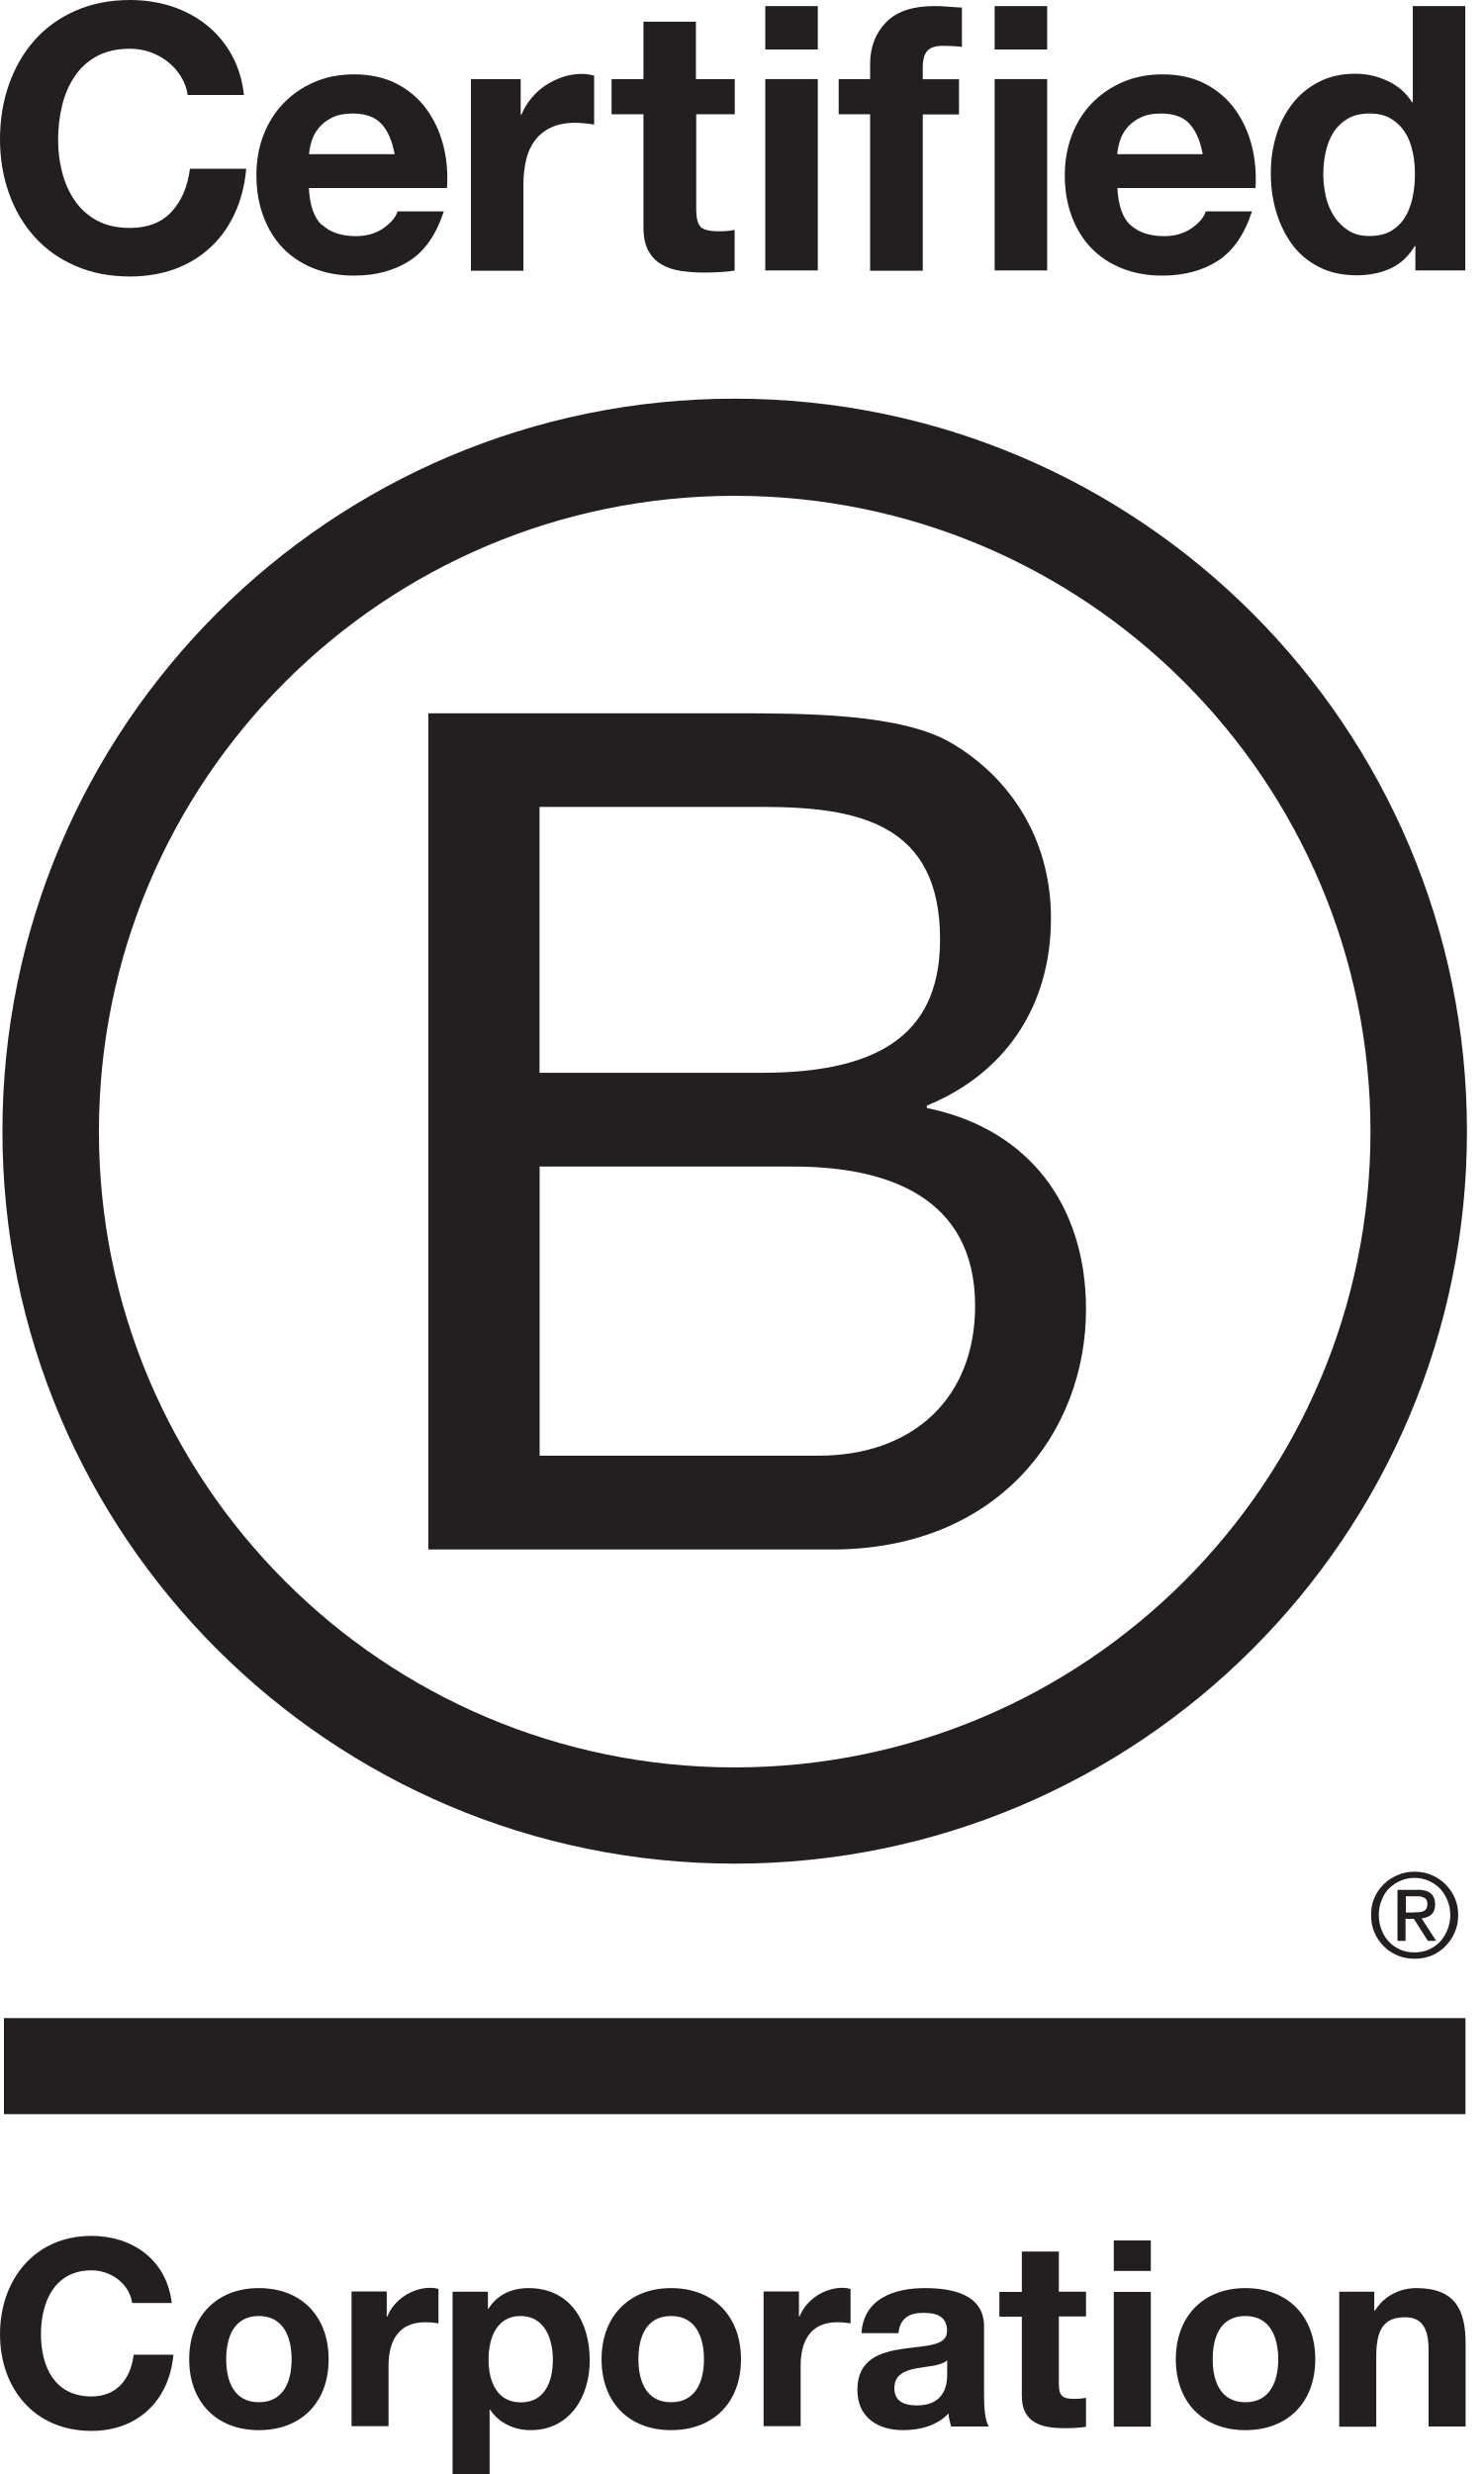
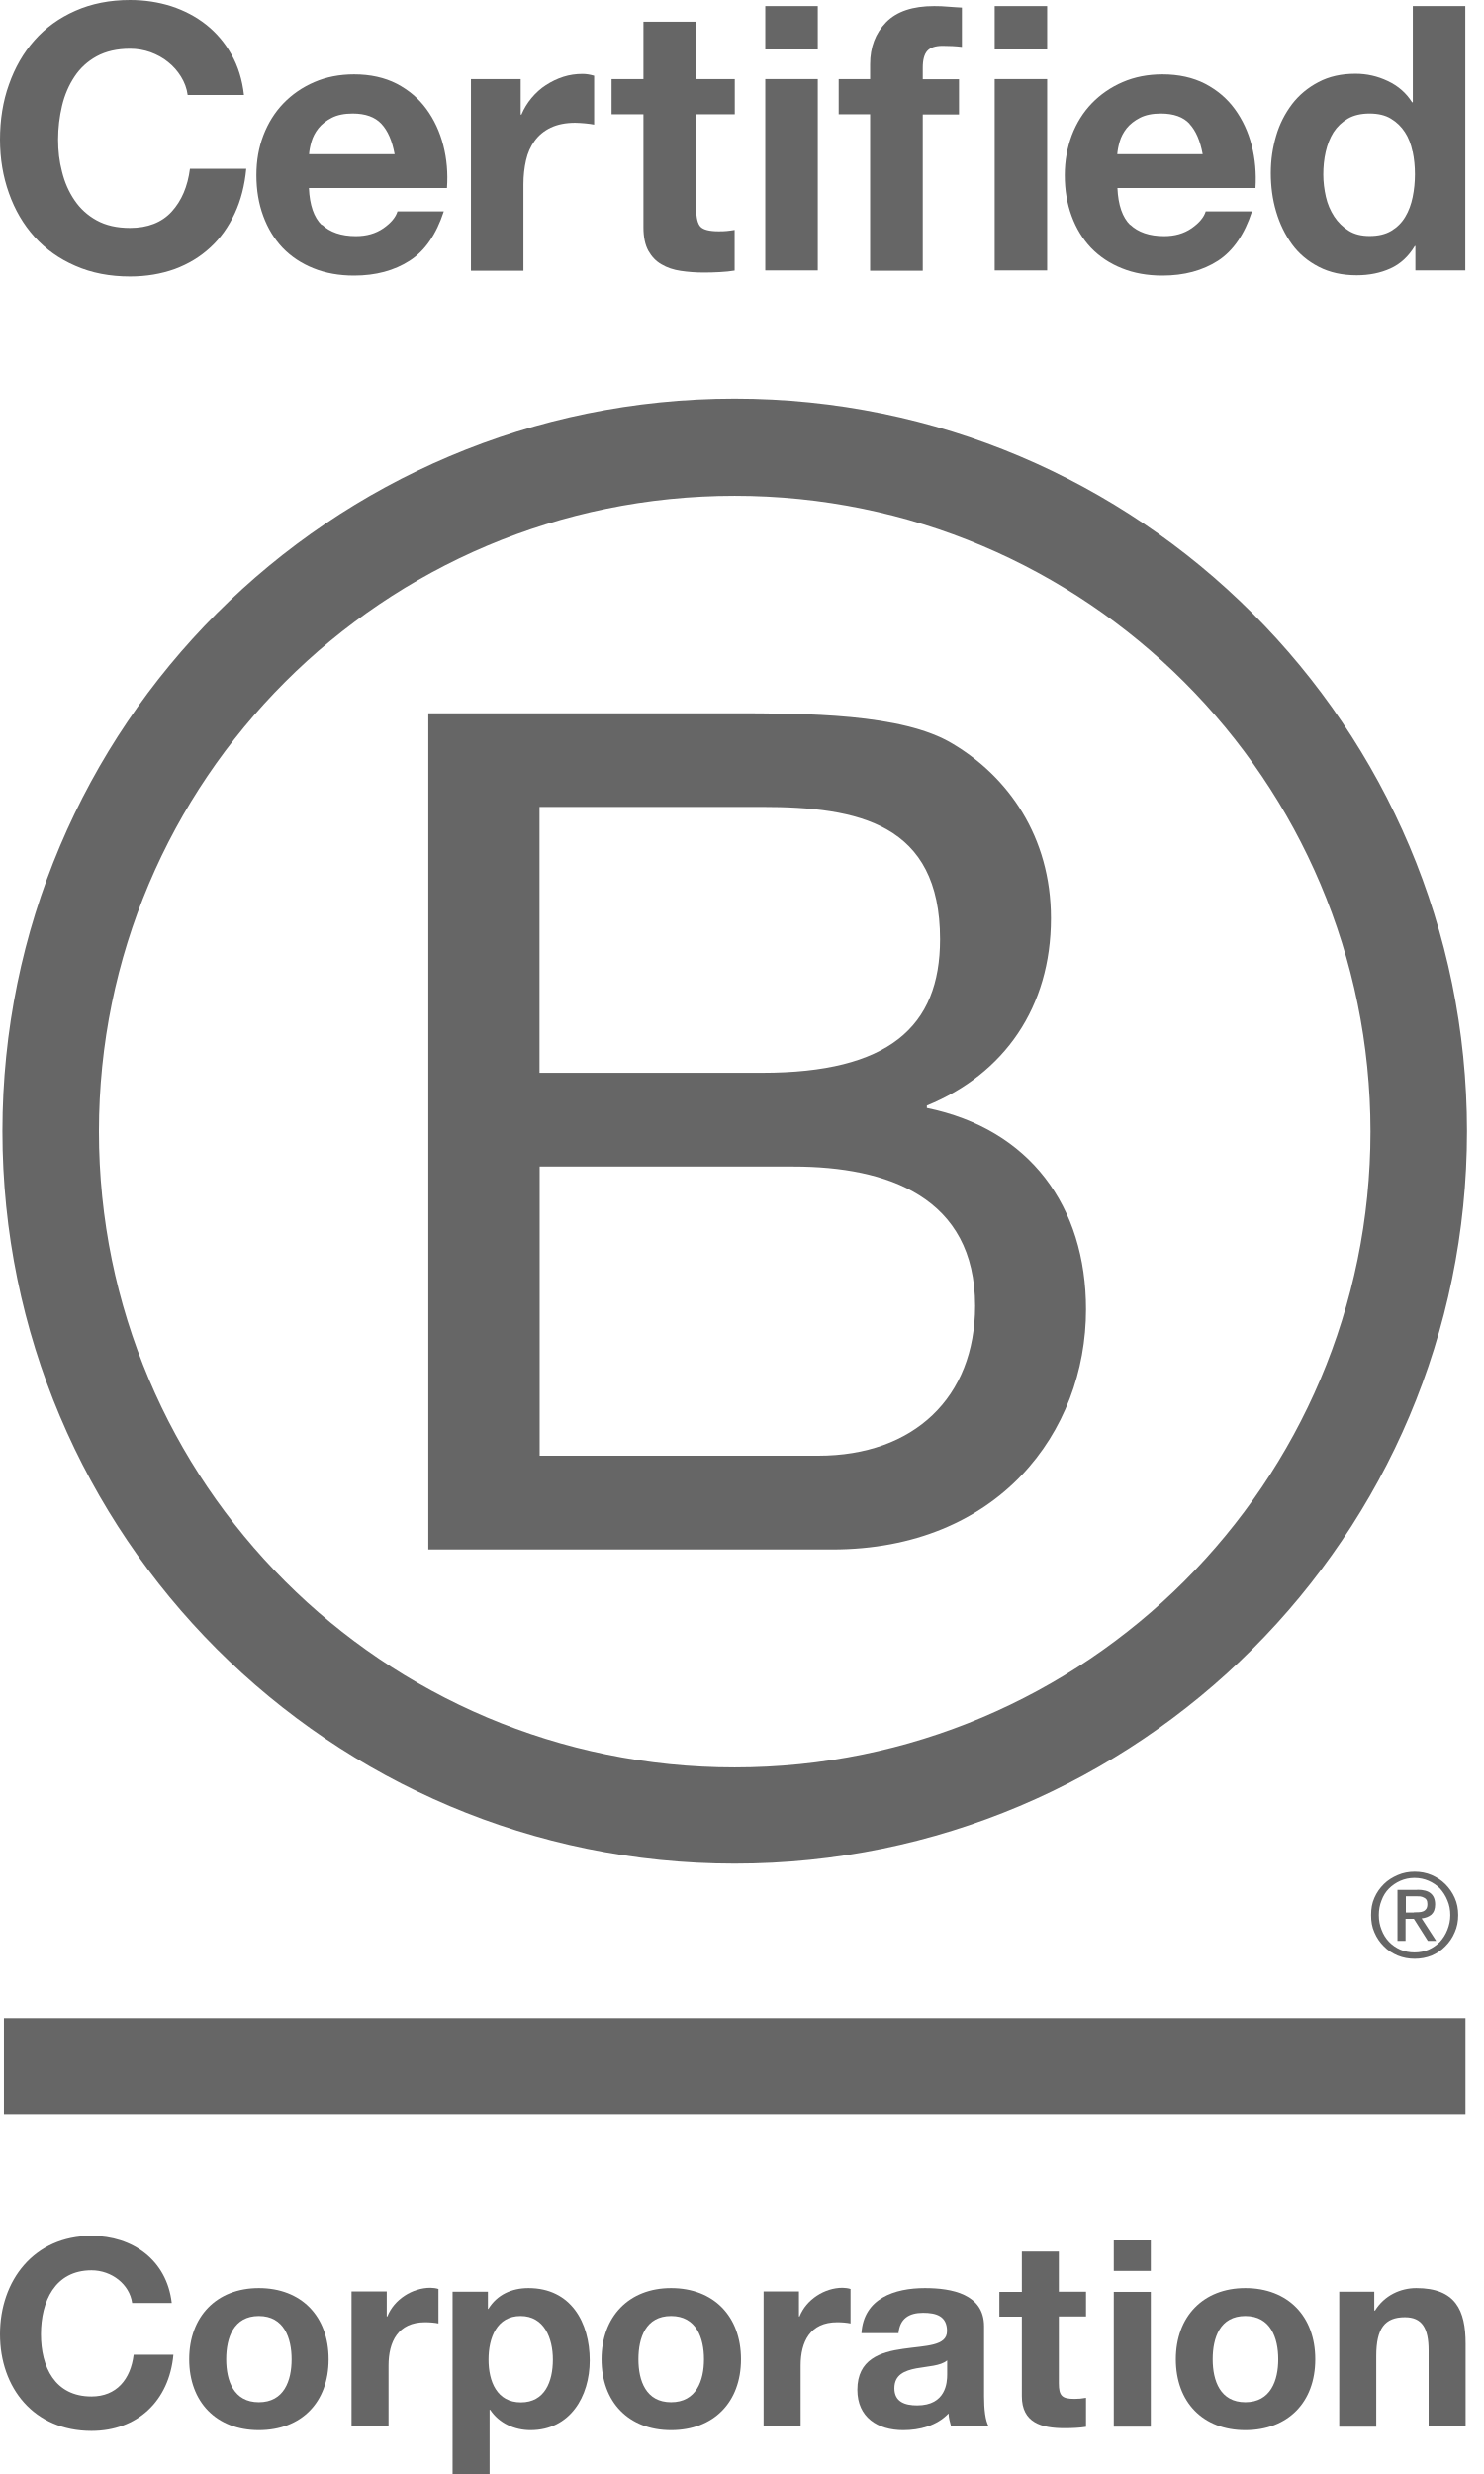
<svg xmlns="http://www.w3.org/2000/svg" width="63" height="105" viewBox="0 0 63 105" fill="none">
-   <path d="M18.183 30.273H31.052C34.182 30.273 38.311 30.273 40.443 31.567C42.781 32.958 44.616 35.49 44.616 38.974C44.616 42.748 42.633 45.583 39.348 46.922V47.025C43.721 47.921 46.104 51.199 46.104 55.572C46.104 60.79 42.375 65.762 35.322 65.762H18.183V30.273ZM22.904 45.531H32.353C37.718 45.531 39.908 43.592 39.908 39.863C39.908 34.942 36.43 34.246 32.353 34.246H22.904V45.525V45.531ZM22.904 61.782H34.736C38.807 61.782 41.396 59.295 41.396 55.424C41.396 50.8 37.667 49.511 33.693 49.511H22.91V61.788L22.904 61.782Z" fill="#231F20" />
-   <path d="M58.181 48.024C58.181 62.928 46.098 75.011 31.187 75.011C16.276 75.011 4.2 62.934 4.2 48.024C4.2 33.113 16.283 21.043 31.187 21.043C46.091 21.043 58.181 33.126 58.181 48.03V48.024ZM31.187 16.92C14.022 16.92 0.103 30.839 0.103 48.011C0.103 65.182 14.022 79.095 31.187 79.095C48.352 79.095 62.277 65.176 62.277 48.011C62.277 30.846 48.358 16.92 31.187 16.92Z" fill="#231F20" />
-   <path d="M62.213 85.651H0.167V89.728H62.213V85.651Z" fill="#231F20" />
-   <path d="M60.023 81.162C60.1 81.162 60.171 81.162 60.242 81.156C60.306 81.156 60.371 81.137 60.422 81.117C60.48 81.092 60.519 81.053 60.551 81.008C60.583 80.956 60.596 80.892 60.596 80.808C60.596 80.737 60.583 80.673 60.558 80.634C60.532 80.589 60.493 80.557 60.448 80.538C60.403 80.512 60.358 80.499 60.294 80.486C60.236 80.486 60.184 80.48 60.126 80.48H59.682V81.169H60.029L60.023 81.162ZM60.171 80.203C60.429 80.203 60.616 80.254 60.738 80.357C60.86 80.46 60.925 80.615 60.925 80.828C60.925 81.027 60.867 81.162 60.764 81.259C60.654 81.349 60.519 81.401 60.352 81.42L60.97 82.373H60.616L60.023 81.439H59.669V82.373H59.327V80.209H60.165L60.171 80.203ZM58.651 81.903C58.722 82.096 58.831 82.27 58.967 82.412C59.102 82.554 59.263 82.663 59.45 82.747C59.63 82.824 59.836 82.863 60.049 82.863C60.261 82.863 60.468 82.824 60.648 82.747C60.835 82.663 60.989 82.554 61.131 82.412C61.26 82.27 61.369 82.103 61.447 81.903C61.524 81.71 61.569 81.504 61.569 81.278C61.569 81.053 61.53 80.847 61.447 80.654C61.369 80.46 61.26 80.293 61.131 80.151C60.989 80.01 60.828 79.9 60.648 79.823C60.468 79.745 60.268 79.7 60.049 79.7C59.83 79.7 59.63 79.745 59.45 79.823C59.263 79.906 59.102 80.016 58.967 80.151C58.825 80.293 58.722 80.46 58.651 80.654C58.574 80.847 58.535 81.046 58.535 81.278C58.535 81.51 58.574 81.71 58.651 81.903ZM58.348 80.544C58.445 80.319 58.58 80.132 58.748 79.964C58.915 79.797 59.115 79.675 59.34 79.578C59.566 79.481 59.804 79.436 60.055 79.436C60.306 79.436 60.551 79.481 60.777 79.578C60.996 79.675 61.189 79.797 61.356 79.964C61.524 80.132 61.659 80.325 61.756 80.544C61.859 80.77 61.904 81.014 61.904 81.278C61.904 81.543 61.859 81.787 61.756 82.013C61.659 82.245 61.524 82.438 61.356 82.605C61.189 82.779 60.996 82.901 60.777 82.998C60.551 83.088 60.313 83.133 60.055 83.133C59.798 83.133 59.566 83.088 59.34 82.998C59.115 82.901 58.915 82.779 58.748 82.605C58.58 82.438 58.445 82.245 58.348 82.013C58.245 81.787 58.207 81.543 58.207 81.278C58.207 81.014 58.245 80.77 58.348 80.544Z" fill="#231F20" />
-   <path d="M7.684 3.253C7.536 3.014 7.356 2.808 7.137 2.634C6.918 2.454 6.666 2.319 6.389 2.216C6.112 2.119 5.823 2.068 5.52 2.068C4.966 2.068 4.496 2.177 4.103 2.39C3.716 2.602 3.401 2.892 3.163 3.253C2.924 3.613 2.744 4.026 2.634 4.489C2.525 4.953 2.467 5.43 2.467 5.919C2.467 6.409 2.518 6.847 2.634 7.291C2.744 7.736 2.918 8.135 3.163 8.496C3.401 8.85 3.716 9.14 4.103 9.352C4.489 9.565 4.96 9.674 5.52 9.674C6.273 9.674 6.866 9.442 7.285 8.985C7.71 8.521 7.967 7.916 8.064 7.162H10.454C10.389 7.864 10.228 8.496 9.964 9.062C9.7 9.629 9.359 10.112 8.927 10.505C8.496 10.905 7.993 11.207 7.42 11.42C6.847 11.626 6.209 11.735 5.52 11.735C4.663 11.735 3.89 11.587 3.201 11.284C2.512 10.988 1.939 10.576 1.462 10.048C0.992 9.526 0.631 8.908 0.38 8.199C0.129 7.497 0 6.737 0 5.919C0 5.101 0.122 4.303 0.38 3.588C0.631 2.873 0.992 2.241 1.462 1.713C1.932 1.179 2.512 0.76 3.201 0.457C3.884 0.155 4.657 0 5.52 0C6.138 0 6.724 0.09 7.272 0.264C7.819 0.444 8.315 0.702 8.747 1.043C9.178 1.385 9.539 1.803 9.822 2.306C10.106 2.808 10.286 3.388 10.357 4.032H7.967C7.929 3.749 7.832 3.491 7.684 3.253Z" fill="#231F20" />
-   <path d="M13.668 9.533C14.003 9.855 14.486 10.022 15.11 10.022C15.561 10.022 15.948 9.913 16.276 9.687C16.598 9.462 16.798 9.223 16.875 8.972H18.84C18.524 9.945 18.041 10.647 17.39 11.066C16.74 11.484 15.954 11.697 15.033 11.697C14.396 11.697 13.816 11.594 13.307 11.387C12.792 11.181 12.36 10.892 11.999 10.518C11.645 10.144 11.368 9.694 11.175 9.165C10.982 8.644 10.885 8.064 10.885 7.439C10.885 6.814 10.982 6.267 11.181 5.745C11.381 5.224 11.665 4.766 12.032 4.386C12.399 4.006 12.837 3.703 13.346 3.484C13.854 3.265 14.415 3.156 15.033 3.156C15.722 3.156 16.328 3.291 16.843 3.555C17.358 3.826 17.777 4.18 18.105 4.631C18.434 5.082 18.672 5.597 18.82 6.17C18.968 6.744 19.02 7.349 18.975 7.98H13.114C13.146 8.702 13.326 9.23 13.661 9.552L13.668 9.533ZM16.192 5.256C15.922 4.966 15.516 4.818 14.975 4.818C14.621 4.818 14.325 4.876 14.086 4.998C13.848 5.12 13.661 5.269 13.52 5.443C13.378 5.623 13.281 5.81 13.223 6.009C13.165 6.209 13.133 6.383 13.12 6.544H16.753C16.65 5.977 16.463 5.546 16.192 5.256Z" fill="#231F20" />
-   <path d="M22.105 3.356V4.863H22.137C22.241 4.612 22.382 4.38 22.563 4.161C22.743 3.948 22.943 3.761 23.174 3.613C23.406 3.465 23.651 3.343 23.915 3.259C24.179 3.175 24.45 3.137 24.733 3.137C24.881 3.137 25.042 3.162 25.223 3.214V5.288C25.12 5.269 24.991 5.249 24.843 5.236C24.695 5.224 24.553 5.211 24.418 5.211C24.012 5.211 23.664 5.282 23.381 5.417C23.097 5.552 22.872 5.739 22.698 5.977C22.524 6.215 22.402 6.486 22.331 6.802C22.26 7.117 22.221 7.459 22.221 7.826V11.491H19.993V3.356H22.112H22.105Z" fill="#231F20" />
-   <path d="M31.193 3.356V4.85H29.557V8.876C29.557 9.256 29.622 9.507 29.744 9.629C29.867 9.752 30.124 9.816 30.498 9.816C30.627 9.816 30.742 9.816 30.858 9.803C30.974 9.79 31.084 9.777 31.187 9.758V11.484C31 11.517 30.788 11.536 30.556 11.549C30.324 11.562 30.099 11.568 29.88 11.568C29.532 11.568 29.203 11.542 28.9 11.497C28.591 11.452 28.321 11.362 28.082 11.22C27.844 11.085 27.664 10.892 27.522 10.64C27.387 10.389 27.316 10.061 27.316 9.649V4.85H25.963V3.356H27.316V0.921H29.544V3.356H31.18H31.193Z" fill="#231F20" />
-   <path d="M32.488 2.1V0.258H34.717V2.1H32.488ZM34.717 3.356V11.478H32.488V3.356H34.717Z" fill="#231F20" />
-   <path d="M35.605 4.85V3.356H36.939V2.725C36.939 2.003 37.164 1.411 37.615 0.947C38.066 0.483 38.749 0.258 39.657 0.258C39.856 0.258 40.056 0.264 40.256 0.284C40.456 0.296 40.649 0.316 40.836 0.322V1.99C40.571 1.958 40.301 1.945 40.017 1.945C39.715 1.945 39.496 2.016 39.367 2.158C39.238 2.3 39.174 2.538 39.174 2.873V3.362H40.713V4.857H39.174V11.491H36.939V4.85H35.605Z" fill="#231F20" />
-   <path d="M42.227 2.1V0.258H44.455V2.1H42.227ZM44.455 3.356V11.478H42.227V3.356H44.455Z" fill="#231F20" />
-   <path d="M47.978 9.533C48.313 9.855 48.797 10.022 49.421 10.022C49.872 10.022 50.259 9.913 50.587 9.687C50.909 9.462 51.109 9.223 51.186 8.972H53.151C52.835 9.945 52.352 10.647 51.708 11.066C51.057 11.484 50.272 11.697 49.35 11.697C48.713 11.697 48.133 11.594 47.624 11.387C47.109 11.181 46.678 10.892 46.317 10.518C45.962 10.144 45.686 9.694 45.492 9.165C45.299 8.644 45.203 8.064 45.203 7.439C45.203 6.814 45.306 6.267 45.499 5.745C45.698 5.224 45.982 4.766 46.349 4.386C46.716 4.006 47.154 3.703 47.663 3.484C48.172 3.265 48.732 3.156 49.35 3.156C50.04 3.156 50.645 3.291 51.16 3.555C51.676 3.826 52.094 4.18 52.423 4.631C52.751 5.082 52.99 5.597 53.138 6.17C53.286 6.744 53.337 7.349 53.299 7.98H47.438C47.47 8.702 47.65 9.23 47.985 9.552L47.978 9.533ZM50.503 5.256C50.239 4.966 49.827 4.818 49.286 4.818C48.932 4.818 48.636 4.876 48.397 4.998C48.159 5.12 47.972 5.269 47.83 5.443C47.689 5.623 47.592 5.81 47.534 6.009C47.476 6.209 47.444 6.383 47.431 6.544H51.057C50.954 5.977 50.767 5.546 50.497 5.256H50.503Z" fill="#231F20" />
-   <path d="M60.062 10.441C59.798 10.879 59.456 11.201 59.031 11.394C58.606 11.587 58.129 11.684 57.595 11.684C56.989 11.684 56.455 11.568 55.991 11.33C55.527 11.091 55.147 10.776 54.851 10.37C54.555 9.964 54.329 9.501 54.175 8.979C54.02 8.457 53.949 7.91 53.949 7.343C53.949 6.776 54.026 6.274 54.175 5.765C54.323 5.256 54.555 4.812 54.851 4.419C55.147 4.032 55.527 3.717 55.972 3.485C56.423 3.246 56.944 3.13 57.543 3.13C58.026 3.13 58.484 3.234 58.915 3.44C59.353 3.646 59.695 3.942 59.946 4.341H59.978V0.258H62.206V11.478H60.087V10.441H60.055H60.062ZM59.965 6.428C59.901 6.119 59.798 5.849 59.643 5.61C59.488 5.372 59.295 5.185 59.05 5.037C58.812 4.889 58.503 4.818 58.142 4.818C57.782 4.818 57.466 4.889 57.215 5.037C56.964 5.185 56.764 5.378 56.609 5.617C56.461 5.855 56.352 6.132 56.281 6.441C56.21 6.75 56.178 7.072 56.178 7.407C56.178 7.723 56.217 8.038 56.287 8.348C56.358 8.663 56.48 8.94 56.642 9.191C56.803 9.436 57.009 9.636 57.253 9.79C57.498 9.945 57.794 10.016 58.142 10.016C58.509 10.016 58.812 9.945 59.063 9.797C59.308 9.649 59.508 9.455 59.656 9.204C59.804 8.96 59.907 8.676 59.971 8.367C60.036 8.051 60.068 7.729 60.068 7.394C60.068 7.059 60.036 6.737 59.971 6.428H59.965Z" fill="#231F20" />
-   <path d="M5.61 97.741C5.501 96.956 4.747 96.357 3.884 96.357C2.325 96.357 1.739 97.683 1.739 99.068C1.739 100.453 2.325 101.709 3.884 101.709C4.947 101.709 5.546 100.981 5.674 99.938H7.362C7.182 101.909 5.823 103.171 3.884 103.171C1.436 103.171 0 101.342 0 99.068C0 96.795 1.436 94.894 3.884 94.894C5.623 94.894 7.079 95.912 7.291 97.741H5.61Z" fill="#231F20" />
-   <path d="M10.988 97.11C12.792 97.11 13.951 98.302 13.951 100.131C13.951 101.96 12.792 103.139 10.988 103.139C9.185 103.139 8.032 101.941 8.032 100.131C8.032 98.321 9.191 97.11 10.988 97.11ZM10.988 101.954C12.064 101.954 12.38 101.033 12.38 100.131C12.38 99.229 12.057 98.295 10.988 98.295C9.919 98.295 9.603 99.216 9.603 100.131C9.603 101.046 9.925 101.954 10.988 101.954Z" fill="#231F20" />
-   <path d="M14.924 97.251H16.418V98.314H16.444C16.727 97.593 17.506 97.097 18.273 97.097C18.383 97.097 18.518 97.116 18.614 97.148V98.611C18.466 98.578 18.234 98.559 18.047 98.559C16.895 98.559 16.495 99.39 16.495 100.395V102.971H14.924V97.251Z" fill="#231F20" />
-   <path d="M19.22 97.265H20.714V97.993H20.733C21.107 97.387 21.725 97.11 22.434 97.11C24.231 97.11 25.036 98.559 25.036 100.182C25.036 101.709 24.199 103.139 22.524 103.139C21.841 103.139 21.184 102.843 20.811 102.276H20.785V105H19.213V97.265H19.22ZM23.471 100.144C23.471 99.236 23.104 98.295 22.099 98.295C21.094 98.295 20.74 99.216 20.74 100.144C20.74 101.071 21.094 101.96 22.112 101.96C23.129 101.96 23.471 101.078 23.471 100.144Z" fill="#231F20" />
-   <path d="M28.488 97.11C30.292 97.11 31.457 98.302 31.457 100.131C31.457 101.96 30.292 103.139 28.488 103.139C26.685 103.139 25.538 101.941 25.538 100.131C25.538 98.321 26.698 97.11 28.488 97.11ZM28.488 101.954C29.564 101.954 29.886 101.033 29.886 100.131C29.886 99.229 29.564 98.295 28.488 98.295C27.413 98.295 27.103 99.216 27.103 100.131C27.103 101.046 27.425 101.954 28.488 101.954Z" fill="#231F20" />
-   <path d="M32.424 97.251H33.918V98.314H33.944C34.227 97.593 35.007 97.097 35.767 97.097C35.876 97.097 36.011 97.116 36.108 97.148V98.611C35.966 98.578 35.734 98.559 35.541 98.559C34.388 98.559 33.989 99.39 33.989 100.395V102.971H32.417V97.251H32.424Z" fill="#231F20" />
-   <path d="M36.572 99.023C36.662 97.548 37.976 97.11 39.264 97.11C40.404 97.11 41.776 97.361 41.776 98.733V101.709C41.776 102.231 41.827 102.746 41.976 102.984H40.378C40.327 102.804 40.275 102.617 40.269 102.43C39.773 102.952 39.045 103.139 38.343 103.139C37.261 103.139 36.398 102.598 36.398 101.426C36.398 100.131 37.37 99.822 38.343 99.686C39.309 99.545 40.204 99.577 40.204 98.933C40.204 98.289 39.734 98.16 39.187 98.16C38.588 98.16 38.201 98.405 38.143 99.023H36.572ZM40.204 100.182C39.934 100.414 39.386 100.427 38.897 100.517C38.407 100.614 37.969 100.781 37.969 101.361C37.969 101.941 38.42 102.089 38.935 102.089C40.159 102.089 40.211 101.116 40.211 100.775V100.189L40.204 100.182Z" fill="#231F20" />
-   <path d="M44.951 97.264H46.104V98.314H44.951V101.148C44.951 101.683 45.087 101.812 45.615 101.812C45.782 101.812 45.937 101.799 46.104 101.767V102.997C45.84 103.042 45.492 103.055 45.183 103.055C44.223 103.055 43.38 102.829 43.38 101.696V98.321H42.426V97.271H43.38V95.558H44.951V97.271V97.264Z" fill="#231F20" />
-   <path d="M48.855 96.382H47.283V95.088H48.855V96.382ZM47.283 97.271H48.855V102.991H47.283V97.271Z" fill="#231F20" />
-   <path d="M52.867 97.11C54.671 97.11 55.837 98.302 55.837 100.131C55.837 101.96 54.671 103.139 52.867 103.139C51.064 103.139 49.917 101.941 49.917 100.131C49.917 98.321 51.077 97.11 52.867 97.11ZM52.867 101.954C53.943 101.954 54.265 101.033 54.265 100.131C54.265 99.229 53.943 98.295 52.867 98.295C51.791 98.295 51.482 99.216 51.482 100.131C51.482 101.046 51.804 101.954 52.867 101.954Z" fill="#231F20" />
-   <path d="M56.848 97.265H58.342V98.063H58.374C58.773 97.419 59.456 97.11 60.126 97.11C61.794 97.11 62.219 98.05 62.219 99.468V102.984H60.648V99.751C60.648 98.811 60.371 98.347 59.643 98.347C58.786 98.347 58.426 98.823 58.426 99.989V102.991H56.854V97.271L56.848 97.265Z" fill="#231F20" />
+   <path d="M18.183 30.273H31.052C34.182 30.273 38.311 30.273 40.443 31.567C42.781 32.958 44.616 35.49 44.616 38.974C44.616 42.748 42.633 45.583 39.348 46.922V47.025C43.721 47.921 46.104 51.199 46.104 55.572C46.104 60.79 42.375 65.762 35.322 65.762H18.183V30.273ZM22.904 45.531H32.353C37.718 45.531 39.908 43.592 39.908 39.863C39.908 34.942 36.43 34.246 32.353 34.246H22.904V45.525V45.531ZM22.904 61.782H34.736C38.807 61.782 41.396 59.295 41.396 55.424C41.396 50.8 37.667 49.511 33.693 49.511H22.91V61.788L22.904 61.782Z" fill="#666666" />
+   <path d="M58.181 48.024C58.181 62.928 46.098 75.011 31.187 75.011C16.276 75.011 4.2 62.934 4.2 48.024C4.2 33.113 16.283 21.043 31.187 21.043C46.091 21.043 58.181 33.126 58.181 48.03V48.024ZM31.187 16.92C14.022 16.92 0.103 30.839 0.103 48.011C0.103 65.182 14.022 79.095 31.187 79.095C48.352 79.095 62.277 65.176 62.277 48.011C62.277 30.846 48.358 16.92 31.187 16.92Z" fill="#666666" />
+   <path d="M62.213 85.651H0.167V89.728H62.213V85.651Z" fill="#666666" />
+   <path d="M60.023 81.162C60.1 81.162 60.171 81.162 60.242 81.156C60.306 81.156 60.371 81.137 60.422 81.117C60.48 81.092 60.519 81.053 60.551 81.008C60.583 80.956 60.596 80.892 60.596 80.808C60.596 80.737 60.583 80.673 60.558 80.634C60.532 80.589 60.493 80.557 60.448 80.538C60.403 80.512 60.358 80.499 60.294 80.486C60.236 80.486 60.184 80.48 60.126 80.48H59.682V81.169H60.029L60.023 81.162ZM60.171 80.203C60.429 80.203 60.616 80.254 60.738 80.357C60.86 80.46 60.925 80.615 60.925 80.828C60.925 81.027 60.867 81.162 60.764 81.259C60.654 81.349 60.519 81.401 60.352 81.42L60.97 82.373H60.616L60.023 81.439H59.669V82.373H59.327V80.209H60.165L60.171 80.203ZM58.651 81.903C58.722 82.096 58.831 82.27 58.967 82.412C59.102 82.554 59.263 82.663 59.45 82.747C59.63 82.824 59.836 82.863 60.049 82.863C60.261 82.863 60.468 82.824 60.648 82.747C60.835 82.663 60.989 82.554 61.131 82.412C61.26 82.27 61.369 82.103 61.447 81.903C61.524 81.71 61.569 81.504 61.569 81.278C61.569 81.053 61.53 80.847 61.447 80.654C61.369 80.46 61.26 80.293 61.131 80.151C60.989 80.01 60.828 79.9 60.648 79.823C60.468 79.745 60.268 79.7 60.049 79.7C59.83 79.7 59.63 79.745 59.45 79.823C59.263 79.906 59.102 80.016 58.967 80.151C58.825 80.293 58.722 80.46 58.651 80.654C58.574 80.847 58.535 81.046 58.535 81.278C58.535 81.51 58.574 81.71 58.651 81.903ZM58.348 80.544C58.445 80.319 58.58 80.132 58.748 79.964C58.915 79.797 59.115 79.675 59.34 79.578C59.566 79.481 59.804 79.436 60.055 79.436C60.306 79.436 60.551 79.481 60.777 79.578C60.996 79.675 61.189 79.797 61.356 79.964C61.524 80.132 61.659 80.325 61.756 80.544C61.859 80.77 61.904 81.014 61.904 81.278C61.904 81.543 61.859 81.787 61.756 82.013C61.659 82.245 61.524 82.438 61.356 82.605C61.189 82.779 60.996 82.901 60.777 82.998C60.551 83.088 60.313 83.133 60.055 83.133C59.798 83.133 59.566 83.088 59.34 82.998C59.115 82.901 58.915 82.779 58.748 82.605C58.58 82.438 58.445 82.245 58.348 82.013C58.245 81.787 58.207 81.543 58.207 81.278C58.207 81.014 58.245 80.77 58.348 80.544Z" fill="#666666" />
+   <path d="M7.684 3.253C7.536 3.014 7.356 2.808 7.137 2.634C6.918 2.454 6.666 2.319 6.389 2.216C6.112 2.119 5.823 2.068 5.52 2.068C4.966 2.068 4.496 2.177 4.103 2.39C3.716 2.602 3.401 2.892 3.163 3.253C2.924 3.613 2.744 4.026 2.634 4.489C2.525 4.953 2.467 5.43 2.467 5.919C2.467 6.409 2.518 6.847 2.634 7.291C2.744 7.736 2.918 8.135 3.163 8.496C3.401 8.85 3.716 9.14 4.103 9.352C4.489 9.565 4.96 9.674 5.52 9.674C6.273 9.674 6.866 9.442 7.285 8.985C7.71 8.521 7.967 7.916 8.064 7.162H10.454C10.389 7.864 10.228 8.496 9.964 9.062C9.7 9.629 9.359 10.112 8.927 10.505C8.496 10.905 7.993 11.207 7.42 11.42C6.847 11.626 6.209 11.735 5.52 11.735C4.663 11.735 3.89 11.587 3.201 11.284C2.512 10.988 1.939 10.576 1.462 10.048C0.992 9.526 0.631 8.908 0.38 8.199C0.129 7.497 0 6.737 0 5.919C0 5.101 0.122 4.303 0.38 3.588C0.631 2.873 0.992 2.241 1.462 1.713C1.932 1.179 2.512 0.76 3.201 0.457C3.884 0.155 4.657 0 5.52 0C6.138 0 6.724 0.09 7.272 0.264C7.819 0.444 8.315 0.702 8.747 1.043C9.178 1.385 9.539 1.803 9.822 2.306C10.106 2.808 10.286 3.388 10.357 4.032H7.967C7.929 3.749 7.832 3.491 7.684 3.253Z" fill="#666666" />
+   <path d="M13.668 9.533C14.003 9.855 14.486 10.022 15.11 10.022C15.561 10.022 15.948 9.913 16.276 9.687C16.598 9.462 16.798 9.223 16.875 8.972H18.84C18.524 9.945 18.041 10.647 17.39 11.066C16.74 11.484 15.954 11.697 15.033 11.697C14.396 11.697 13.816 11.594 13.307 11.387C12.792 11.181 12.36 10.892 11.999 10.518C11.645 10.144 11.368 9.694 11.175 9.165C10.982 8.644 10.885 8.064 10.885 7.439C10.885 6.814 10.982 6.267 11.181 5.745C11.381 5.224 11.665 4.766 12.032 4.386C12.399 4.006 12.837 3.703 13.346 3.484C13.854 3.265 14.415 3.156 15.033 3.156C15.722 3.156 16.328 3.291 16.843 3.555C17.358 3.826 17.777 4.18 18.105 4.631C18.434 5.082 18.672 5.597 18.82 6.17C18.968 6.744 19.02 7.349 18.975 7.98H13.114C13.146 8.702 13.326 9.23 13.661 9.552L13.668 9.533ZM16.192 5.256C15.922 4.966 15.516 4.818 14.975 4.818C14.621 4.818 14.325 4.876 14.086 4.998C13.848 5.12 13.661 5.269 13.52 5.443C13.378 5.623 13.281 5.81 13.223 6.009C13.165 6.209 13.133 6.383 13.12 6.544H16.753C16.65 5.977 16.463 5.546 16.192 5.256Z" fill="#666666" />
+   <path d="M22.105 3.356V4.863H22.137C22.241 4.612 22.382 4.38 22.563 4.161C22.743 3.948 22.943 3.761 23.174 3.613C23.406 3.465 23.651 3.343 23.915 3.259C24.179 3.175 24.45 3.137 24.733 3.137C24.881 3.137 25.042 3.162 25.223 3.214V5.288C25.12 5.269 24.991 5.249 24.843 5.236C24.695 5.224 24.553 5.211 24.418 5.211C24.012 5.211 23.664 5.282 23.381 5.417C23.097 5.552 22.872 5.739 22.698 5.977C22.524 6.215 22.402 6.486 22.331 6.802C22.26 7.117 22.221 7.459 22.221 7.826V11.491H19.993V3.356H22.112H22.105Z" fill="#666666" />
+   <path d="M31.193 3.356V4.85H29.557V8.876C29.557 9.256 29.622 9.507 29.744 9.629C29.867 9.752 30.124 9.816 30.498 9.816C30.627 9.816 30.742 9.816 30.858 9.803C30.974 9.79 31.084 9.777 31.187 9.758V11.484C31 11.517 30.788 11.536 30.556 11.549C30.324 11.562 30.099 11.568 29.88 11.568C29.532 11.568 29.203 11.542 28.9 11.497C28.591 11.452 28.321 11.362 28.082 11.22C27.844 11.085 27.664 10.892 27.522 10.64C27.387 10.389 27.316 10.061 27.316 9.649V4.85H25.963V3.356H27.316V0.921H29.544V3.356H31.18H31.193Z" fill="#666666" />
+   <path d="M32.488 2.1V0.258H34.717V2.1H32.488ZM34.717 3.356V11.478H32.488V3.356H34.717Z" fill="#666666" />
+   <path d="M35.605 4.85V3.356H36.939V2.725C36.939 2.003 37.164 1.411 37.615 0.947C38.066 0.483 38.749 0.258 39.657 0.258C39.856 0.258 40.056 0.264 40.256 0.284C40.456 0.296 40.649 0.316 40.836 0.322V1.99C40.571 1.958 40.301 1.945 40.017 1.945C39.715 1.945 39.496 2.016 39.367 2.158C39.238 2.3 39.174 2.538 39.174 2.873V3.362H40.713V4.857H39.174V11.491H36.939V4.85H35.605Z" fill="#666666" />
+   <path d="M42.227 2.1V0.258H44.455V2.1H42.227ZM44.455 3.356V11.478H42.227V3.356H44.455Z" fill="#666666" />
+   <path d="M47.978 9.533C48.313 9.855 48.797 10.022 49.421 10.022C49.872 10.022 50.259 9.913 50.587 9.687C50.909 9.462 51.109 9.223 51.186 8.972H53.151C52.835 9.945 52.352 10.647 51.708 11.066C51.057 11.484 50.272 11.697 49.35 11.697C48.713 11.697 48.133 11.594 47.624 11.387C47.109 11.181 46.678 10.892 46.317 10.518C45.962 10.144 45.686 9.694 45.492 9.165C45.299 8.644 45.203 8.064 45.203 7.439C45.203 6.814 45.306 6.267 45.499 5.745C45.698 5.224 45.982 4.766 46.349 4.386C46.716 4.006 47.154 3.703 47.663 3.484C48.172 3.265 48.732 3.156 49.35 3.156C50.04 3.156 50.645 3.291 51.16 3.555C51.676 3.826 52.094 4.18 52.423 4.631C52.751 5.082 52.99 5.597 53.138 6.17C53.286 6.744 53.337 7.349 53.299 7.98H47.438C47.47 8.702 47.65 9.23 47.985 9.552L47.978 9.533ZM50.503 5.256C50.239 4.966 49.827 4.818 49.286 4.818C48.932 4.818 48.636 4.876 48.397 4.998C48.159 5.12 47.972 5.269 47.83 5.443C47.689 5.623 47.592 5.81 47.534 6.009C47.476 6.209 47.444 6.383 47.431 6.544H51.057C50.954 5.977 50.767 5.546 50.497 5.256H50.503Z" fill="#666666" />
+   <path d="M60.062 10.441C59.798 10.879 59.456 11.201 59.031 11.394C58.606 11.587 58.129 11.684 57.595 11.684C56.989 11.684 56.455 11.568 55.991 11.33C55.527 11.091 55.147 10.776 54.851 10.37C54.555 9.964 54.329 9.501 54.175 8.979C54.02 8.457 53.949 7.91 53.949 7.343C53.949 6.776 54.026 6.274 54.175 5.765C54.323 5.256 54.555 4.812 54.851 4.419C55.147 4.032 55.527 3.717 55.972 3.485C56.423 3.246 56.944 3.13 57.543 3.13C58.026 3.13 58.484 3.234 58.915 3.44C59.353 3.646 59.695 3.942 59.946 4.341H59.978V0.258H62.206V11.478H60.087V10.441H60.055H60.062ZM59.965 6.428C59.901 6.119 59.798 5.849 59.643 5.61C59.488 5.372 59.295 5.185 59.05 5.037C58.812 4.889 58.503 4.818 58.142 4.818C57.782 4.818 57.466 4.889 57.215 5.037C56.964 5.185 56.764 5.378 56.609 5.617C56.461 5.855 56.352 6.132 56.281 6.441C56.21 6.75 56.178 7.072 56.178 7.407C56.178 7.723 56.217 8.038 56.287 8.348C56.358 8.663 56.48 8.94 56.642 9.191C56.803 9.436 57.009 9.636 57.253 9.79C57.498 9.945 57.794 10.016 58.142 10.016C58.509 10.016 58.812 9.945 59.063 9.797C59.308 9.649 59.508 9.455 59.656 9.204C59.804 8.96 59.907 8.676 59.971 8.367C60.036 8.051 60.068 7.729 60.068 7.394C60.068 7.059 60.036 6.737 59.971 6.428H59.965Z" fill="#666666" />
+   <path d="M5.61 97.741C5.501 96.956 4.747 96.357 3.884 96.357C2.325 96.357 1.739 97.683 1.739 99.068C1.739 100.453 2.325 101.709 3.884 101.709C4.947 101.709 5.546 100.981 5.674 99.938H7.362C7.182 101.909 5.823 103.171 3.884 103.171C1.436 103.171 0 101.342 0 99.068C0 96.795 1.436 94.894 3.884 94.894C5.623 94.894 7.079 95.912 7.291 97.741H5.61Z" fill="#666666" />
+   <path d="M10.988 97.11C12.792 97.11 13.951 98.302 13.951 100.131C13.951 101.96 12.792 103.139 10.988 103.139C9.185 103.139 8.032 101.941 8.032 100.131C8.032 98.321 9.191 97.11 10.988 97.11ZM10.988 101.954C12.064 101.954 12.38 101.033 12.38 100.131C12.38 99.229 12.057 98.295 10.988 98.295C9.919 98.295 9.603 99.216 9.603 100.131C9.603 101.046 9.925 101.954 10.988 101.954Z" fill="#666666" />
+   <path d="M14.924 97.251H16.418V98.314H16.444C16.727 97.593 17.506 97.097 18.273 97.097C18.383 97.097 18.518 97.116 18.614 97.148V98.611C18.466 98.578 18.234 98.559 18.047 98.559C16.895 98.559 16.495 99.39 16.495 100.395V102.971H14.924V97.251Z" fill="#666666" />
+   <path d="M19.22 97.265H20.714V97.993H20.733C21.107 97.387 21.725 97.11 22.434 97.11C24.231 97.11 25.036 98.559 25.036 100.182C25.036 101.709 24.199 103.139 22.524 103.139C21.841 103.139 21.184 102.843 20.811 102.276H20.785V105H19.213V97.265H19.22ZM23.471 100.144C23.471 99.236 23.104 98.295 22.099 98.295C21.094 98.295 20.74 99.216 20.74 100.144C20.74 101.071 21.094 101.96 22.112 101.96C23.129 101.96 23.471 101.078 23.471 100.144Z" fill="#666666" />
+   <path d="M28.488 97.11C30.292 97.11 31.457 98.302 31.457 100.131C31.457 101.96 30.292 103.139 28.488 103.139C26.685 103.139 25.538 101.941 25.538 100.131C25.538 98.321 26.698 97.11 28.488 97.11ZM28.488 101.954C29.564 101.954 29.886 101.033 29.886 100.131C29.886 99.229 29.564 98.295 28.488 98.295C27.413 98.295 27.103 99.216 27.103 100.131C27.103 101.046 27.425 101.954 28.488 101.954Z" fill="#666666" />
+   <path d="M32.424 97.251H33.918V98.314H33.944C34.227 97.593 35.007 97.097 35.767 97.097C35.876 97.097 36.011 97.116 36.108 97.148V98.611C35.966 98.578 35.734 98.559 35.541 98.559C34.388 98.559 33.989 99.39 33.989 100.395V102.971H32.417V97.251H32.424Z" fill="#666666" />
+   <path d="M36.572 99.023C36.662 97.548 37.976 97.11 39.264 97.11C40.404 97.11 41.776 97.361 41.776 98.733V101.709C41.776 102.231 41.827 102.746 41.976 102.984H40.378C40.327 102.804 40.275 102.617 40.269 102.43C39.773 102.952 39.045 103.139 38.343 103.139C37.261 103.139 36.398 102.598 36.398 101.426C36.398 100.131 37.37 99.822 38.343 99.686C39.309 99.545 40.204 99.577 40.204 98.933C40.204 98.289 39.734 98.16 39.187 98.16C38.588 98.16 38.201 98.405 38.143 99.023H36.572ZM40.204 100.182C39.934 100.414 39.386 100.427 38.897 100.517C38.407 100.614 37.969 100.781 37.969 101.361C37.969 101.941 38.42 102.089 38.935 102.089C40.159 102.089 40.211 101.116 40.211 100.775V100.189L40.204 100.182Z" fill="#666666" />
+   <path d="M44.951 97.264H46.104V98.314H44.951V101.148C44.951 101.683 45.087 101.812 45.615 101.812C45.782 101.812 45.937 101.799 46.104 101.767V102.997C45.84 103.042 45.492 103.055 45.183 103.055C44.223 103.055 43.38 102.829 43.38 101.696V98.321H42.426V97.271H43.38V95.558H44.951V97.271V97.264Z" fill="#666666" />
+   <path d="M48.855 96.382H47.283V95.088H48.855V96.382ZM47.283 97.271H48.855V102.991H47.283V97.271Z" fill="#666666" />
+   <path d="M52.867 97.11C54.671 97.11 55.837 98.302 55.837 100.131C55.837 101.96 54.671 103.139 52.867 103.139C51.064 103.139 49.917 101.941 49.917 100.131C49.917 98.321 51.077 97.11 52.867 97.11ZM52.867 101.954C53.943 101.954 54.265 101.033 54.265 100.131C54.265 99.229 53.943 98.295 52.867 98.295C51.791 98.295 51.482 99.216 51.482 100.131C51.482 101.046 51.804 101.954 52.867 101.954Z" fill="#666666" />
+   <path d="M56.848 97.265H58.342V98.063H58.374C58.773 97.419 59.456 97.11 60.126 97.11C61.794 97.11 62.219 98.05 62.219 99.468V102.984H60.648V99.751C60.648 98.811 60.371 98.347 59.643 98.347C58.786 98.347 58.426 98.823 58.426 99.989V102.991H56.854V97.271L56.848 97.265Z" fill="#666666" />
</svg>
